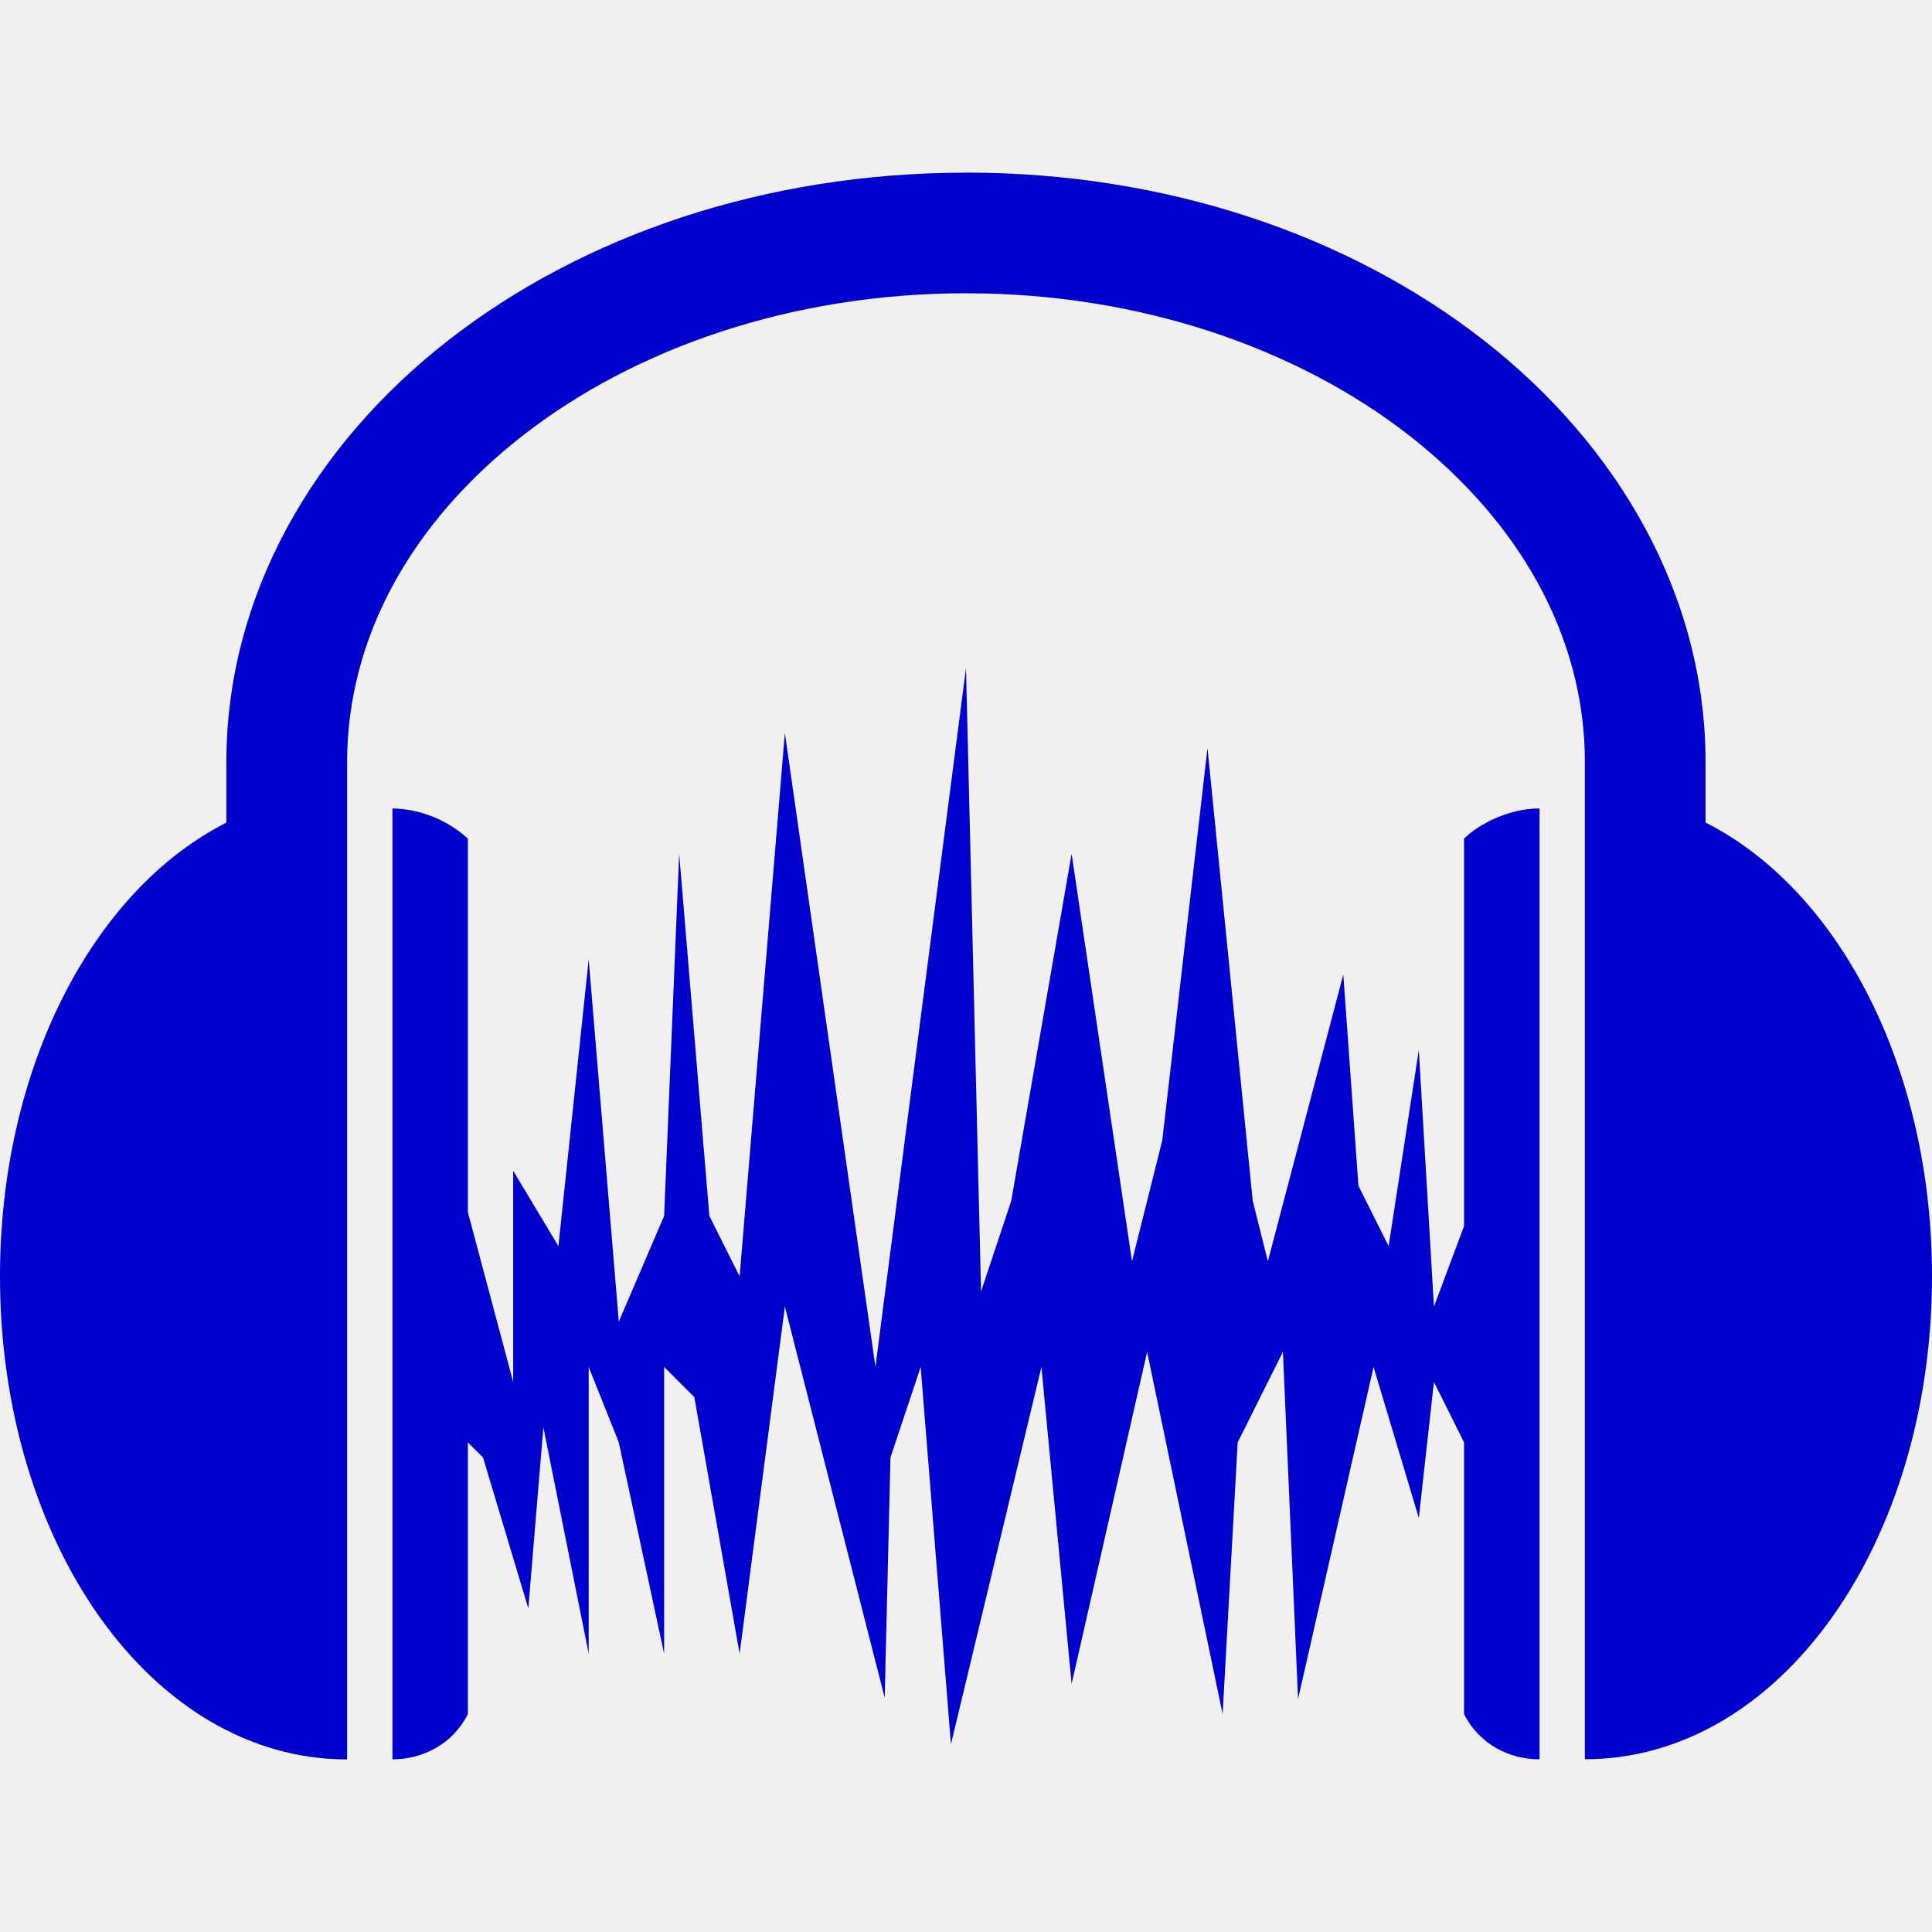
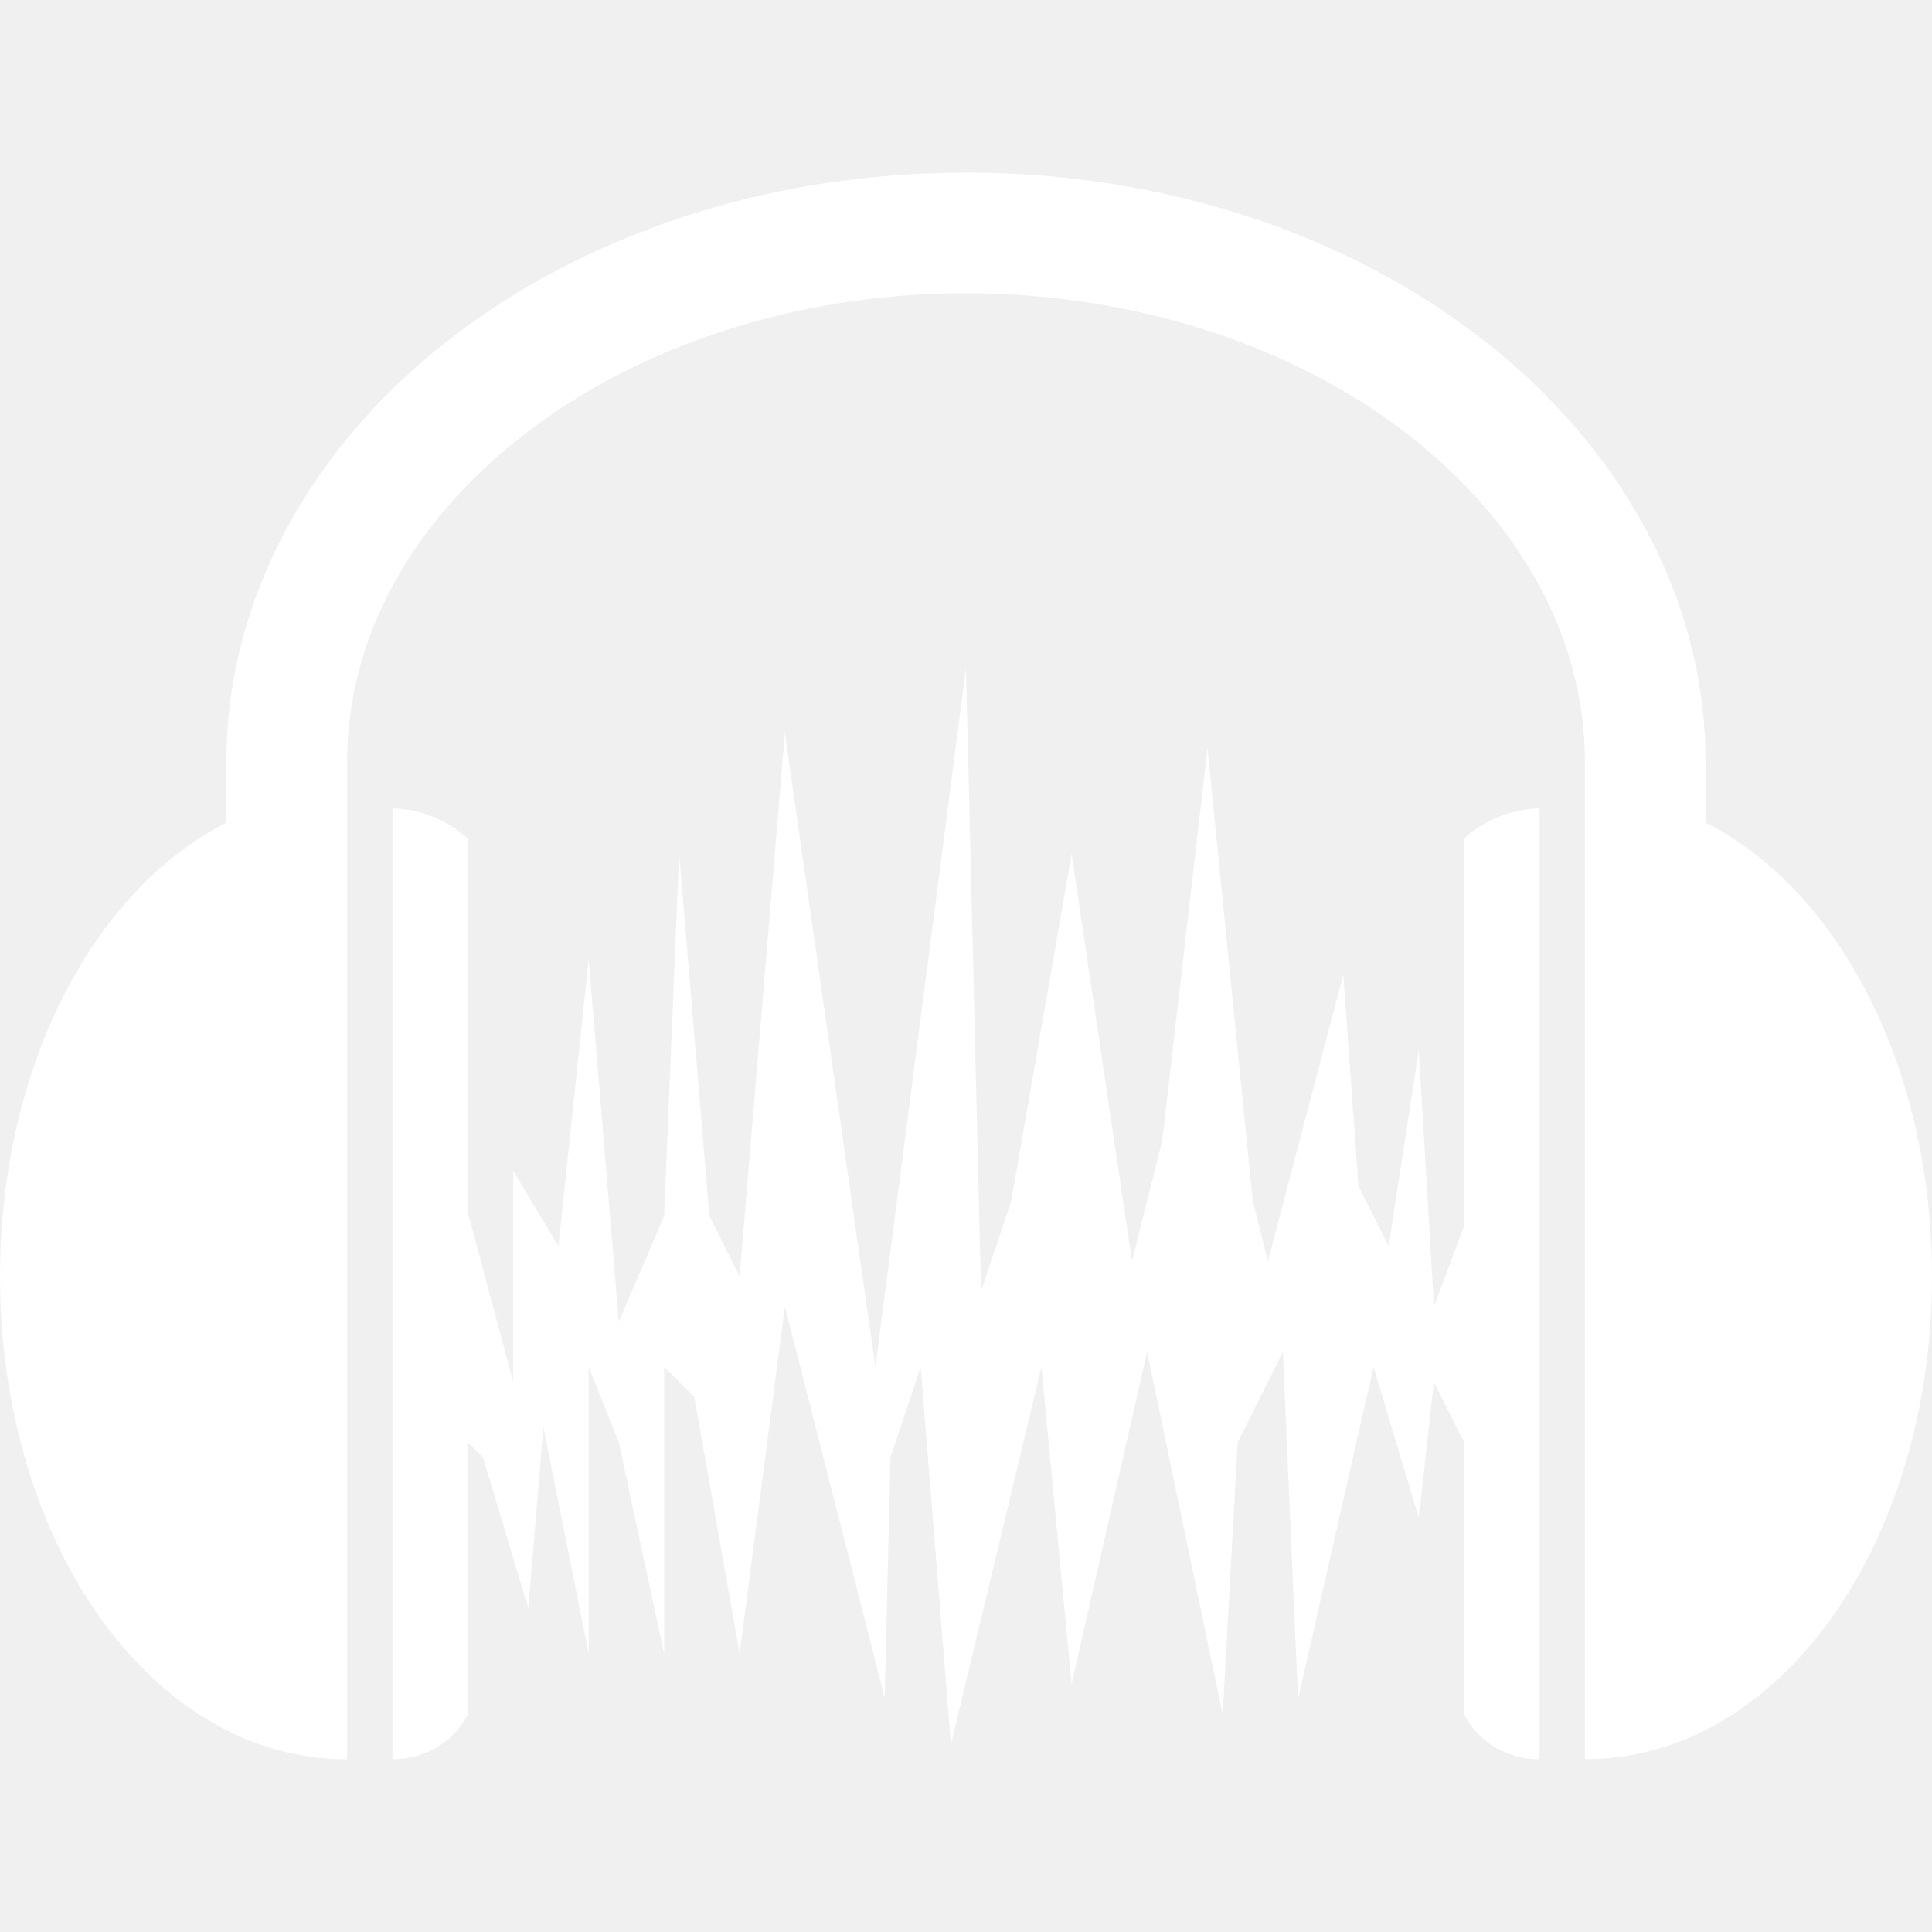
- <svg xmlns="http://www.w3.org/2000/svg" fill="#0000CC" role="img" viewBox="0 0 24 24">
+ <svg xmlns="http://www.w3.org/2000/svg" fill="#ffffff" role="img" viewBox="0 0 24 24">
  <path d="M12 2.145c-2.487 0-4.755.776-6.428 2.08-1.673 1.303-2.76 3.169-2.76 5.244v.75C1.153 11.06 0 13.268 0 15.856c0 3.312 1.884 6 4.312 6V9.468c0-1.554.805-2.984 2.186-4.06C7.879 4.331 9.829 3.643 12 3.643c2.17 0 4.12.688 5.502 1.764 1.38 1.077 2.186 2.507 2.186 4.06v12.387c2.428 0 4.312-2.687 4.312-6 0-2.587-1.152-4.795-2.813-5.636v-.75c0-2.075-1.086-3.94-2.76-5.244-1.672-1.304-3.94-2.08-6.427-2.08zm0 6.153l-1.125 8.683L9.75 9.105l-.562 6.75-.376-.75-.375-4.5-.187 4.5-.563 1.313-.374-4.5-.376 3.562-.562-.937v2.625l-.563-2.11v-4.64a1.432 1.432 0 0 0-.937-.375v11.812c.375 0 .75-.187.937-.562v-3.375l.188.187.563 1.875.187-2.25.563 2.813v-3.562l.374.937.563 2.625v-3.562l.375.374.563 3.188.562-4.313 1.24 4.86.072-2.985.375-1.124.376 4.687 1.124-4.687.375 3.937.938-4.125.938 4.5.187-3.375.562-1.125.188 4.313.938-4.125.562 1.875.188-1.688.374.75v3.375c.188.375.563.562.938.562V10.043c-.375 0-.75.188-.938.375v4.813l-.374 1-.188-3.188-.375 2.437-.375-.75-.188-2.625-.937 3.563-.188-.75L15 9.293l-.562 4.875-.376 1.5-.75-5.062-.75 4.312-.375 1.125Z" />
</svg>
